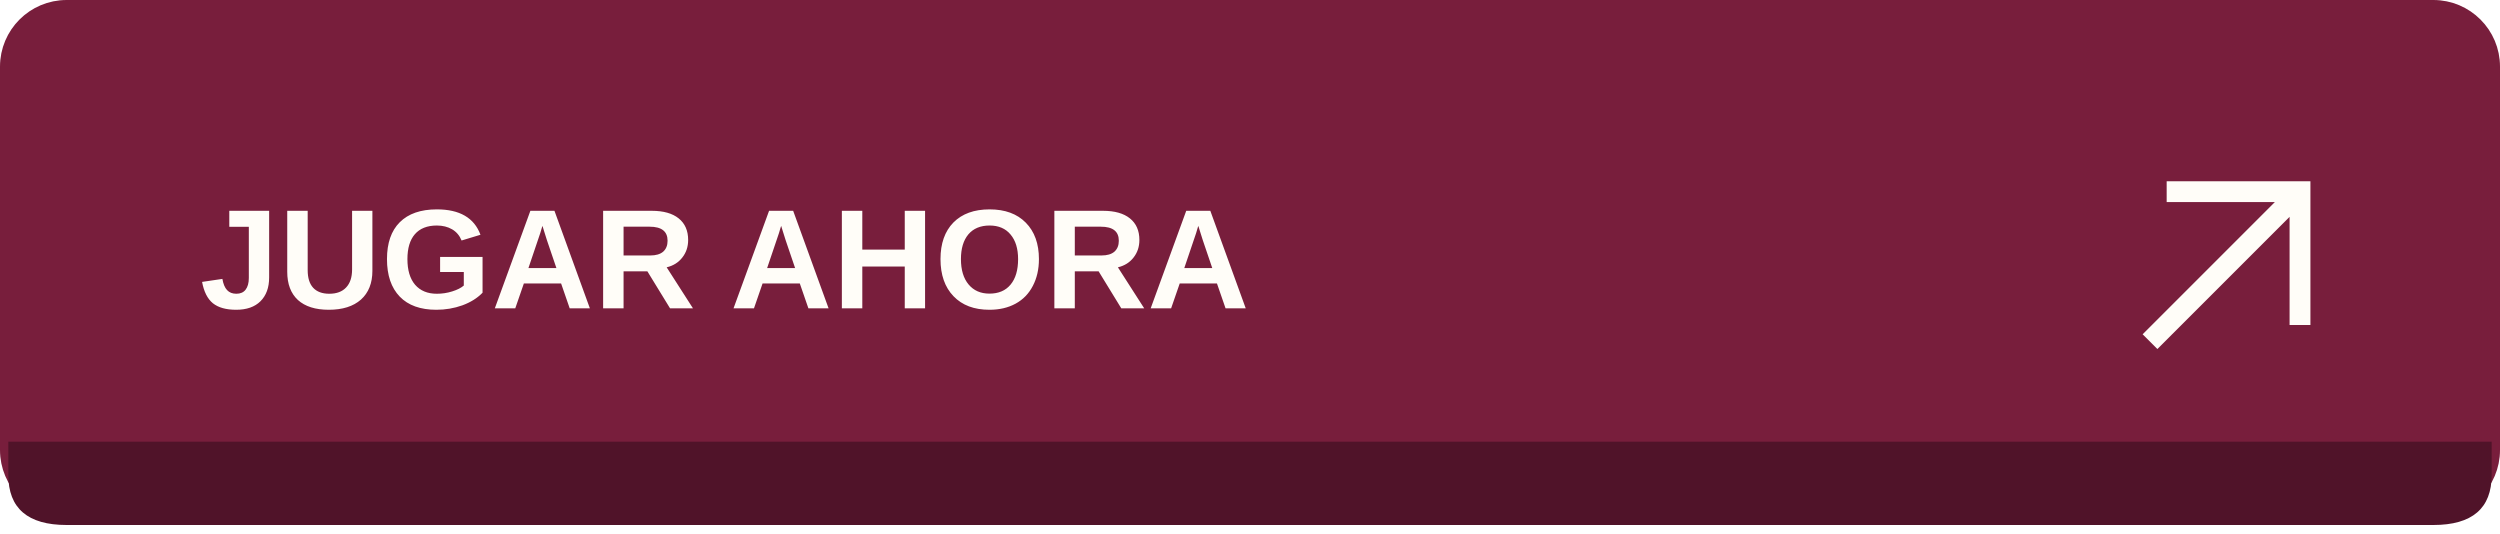
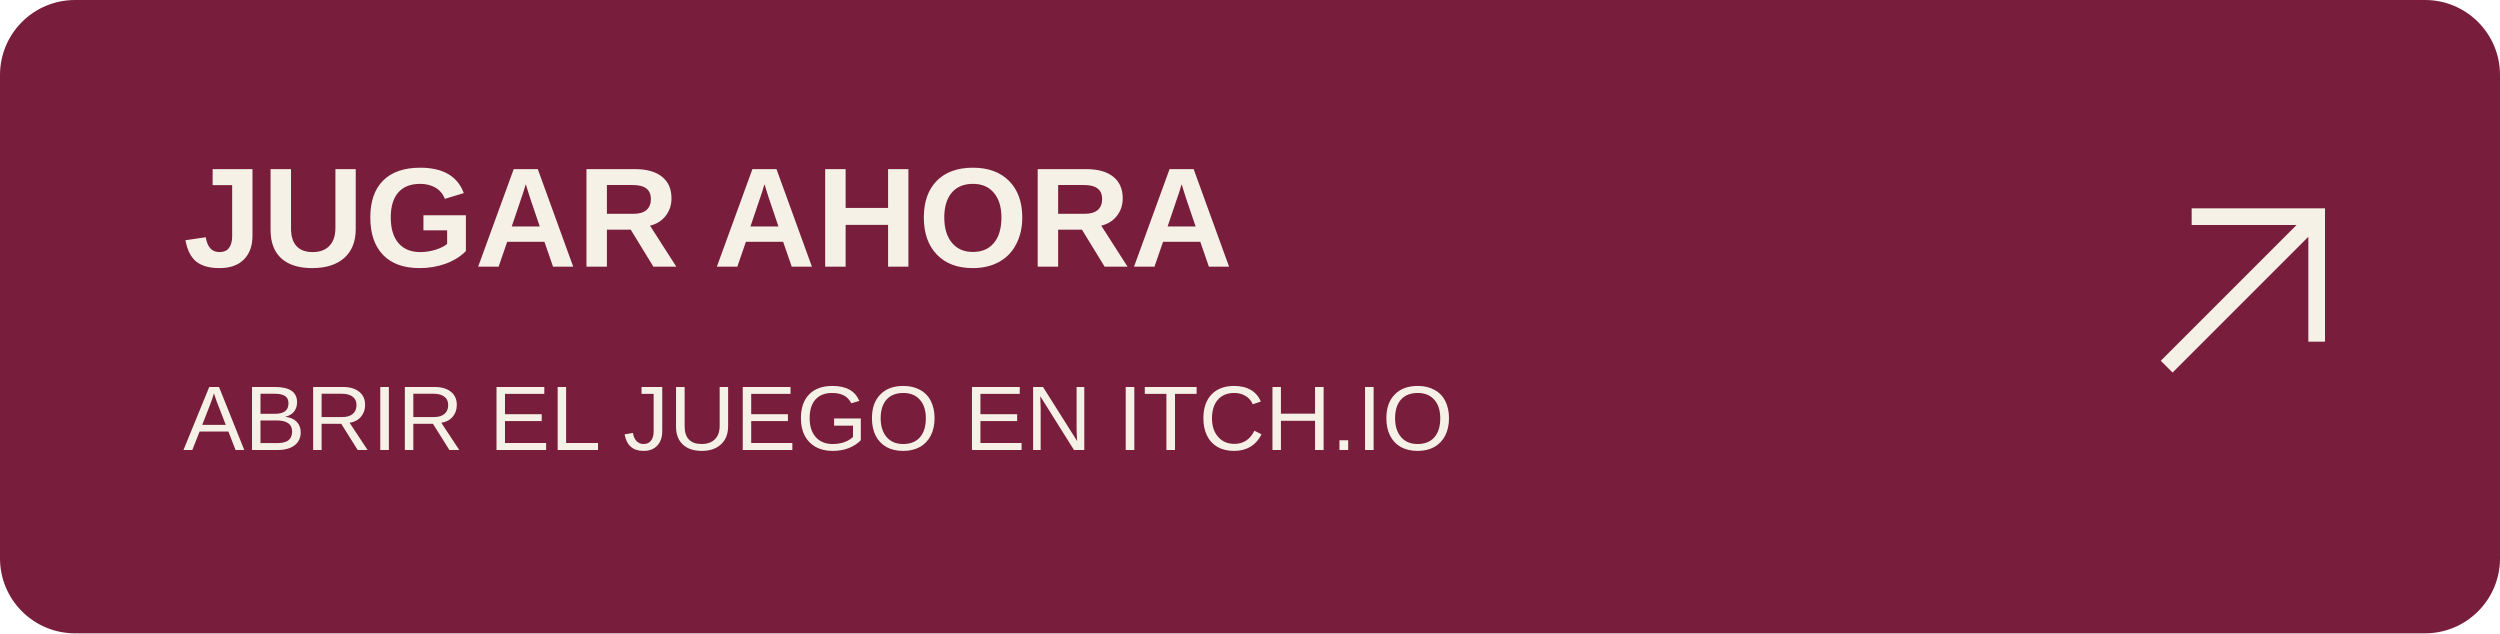
- <svg xmlns="http://www.w3.org/2000/svg" width="300" height="64" viewBox="0 0 300 64" role="img" aria-label="JUGAR AHORA">
-   <rect x="1" y="1" width="298" height="60" rx="7" fill="#781e3c" stroke="#781e3c" stroke-width="2" />
-   <path d="M1 53H299V57Q299 63 292 63H8Q1 63 1 57Z" fill="#501329" />
-   <text x="24" y="37" fill="#fffdf8" font-family="Arial,sans-serif" font-size="17" font-weight="700">JUGAR AHORA</text>
-   <path d="M260 23H276V39M275 24L258 41" fill="none" stroke="#fffdf8" stroke-width="2.5" />
+ <svg xmlns="http://www.w3.org/2000/svg" width="300" height="76" viewBox="0 0 300 76" role="img" aria-label="JUGAR AHORA">
+   <rect x="1" y="1" width="298" height="74" rx="8" fill="#781e3c" stroke="#781e3c" stroke-width="2" />
+   <text x="22" y="32" fill="#f6f1e7" font-family="Arial,Helvetica,sans-serif" font-size="17" font-weight="700">JUGAR AHORA</text>
+   <text x="22" y="54" fill="#f6f1e7" font-family="Arial,Helvetica,sans-serif" font-size="11" font-weight="400">ABRIR EL JUEGO EN ITCH.IO</text>
+   <path d="M263 26H278V41M277 27L260 44" fill="none" stroke="#f6f1e7" stroke-width="2" />
</svg>
